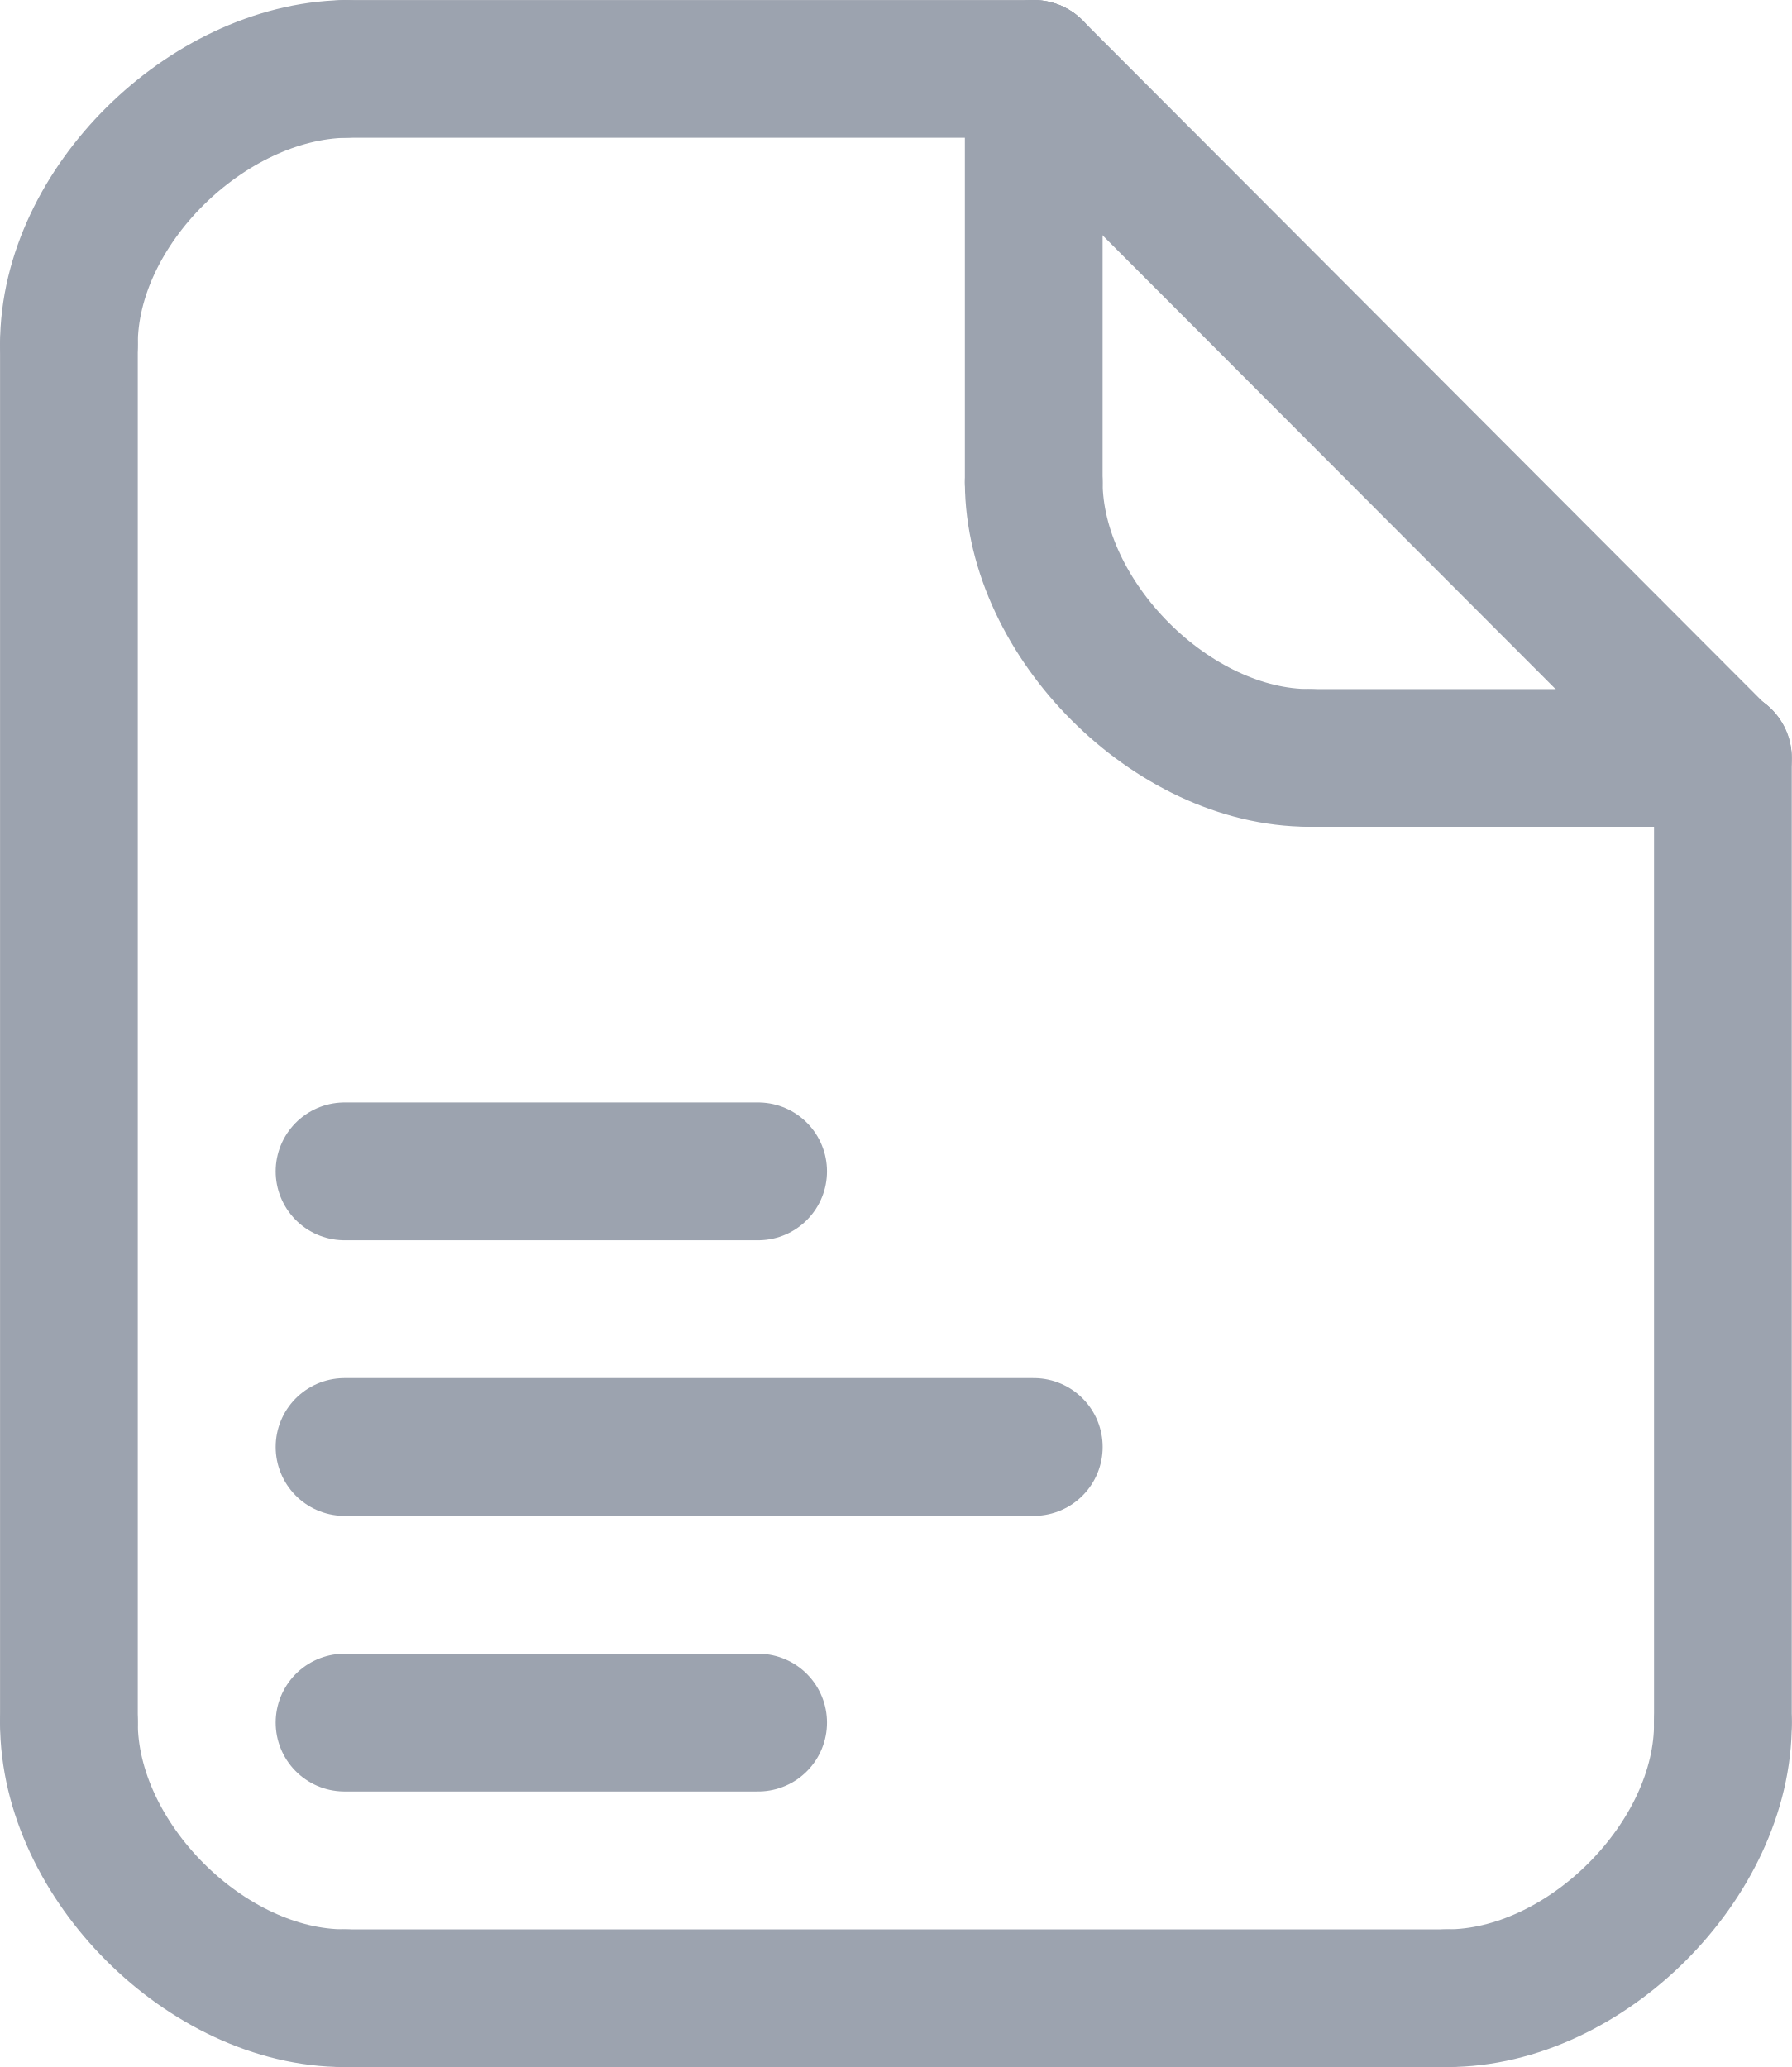
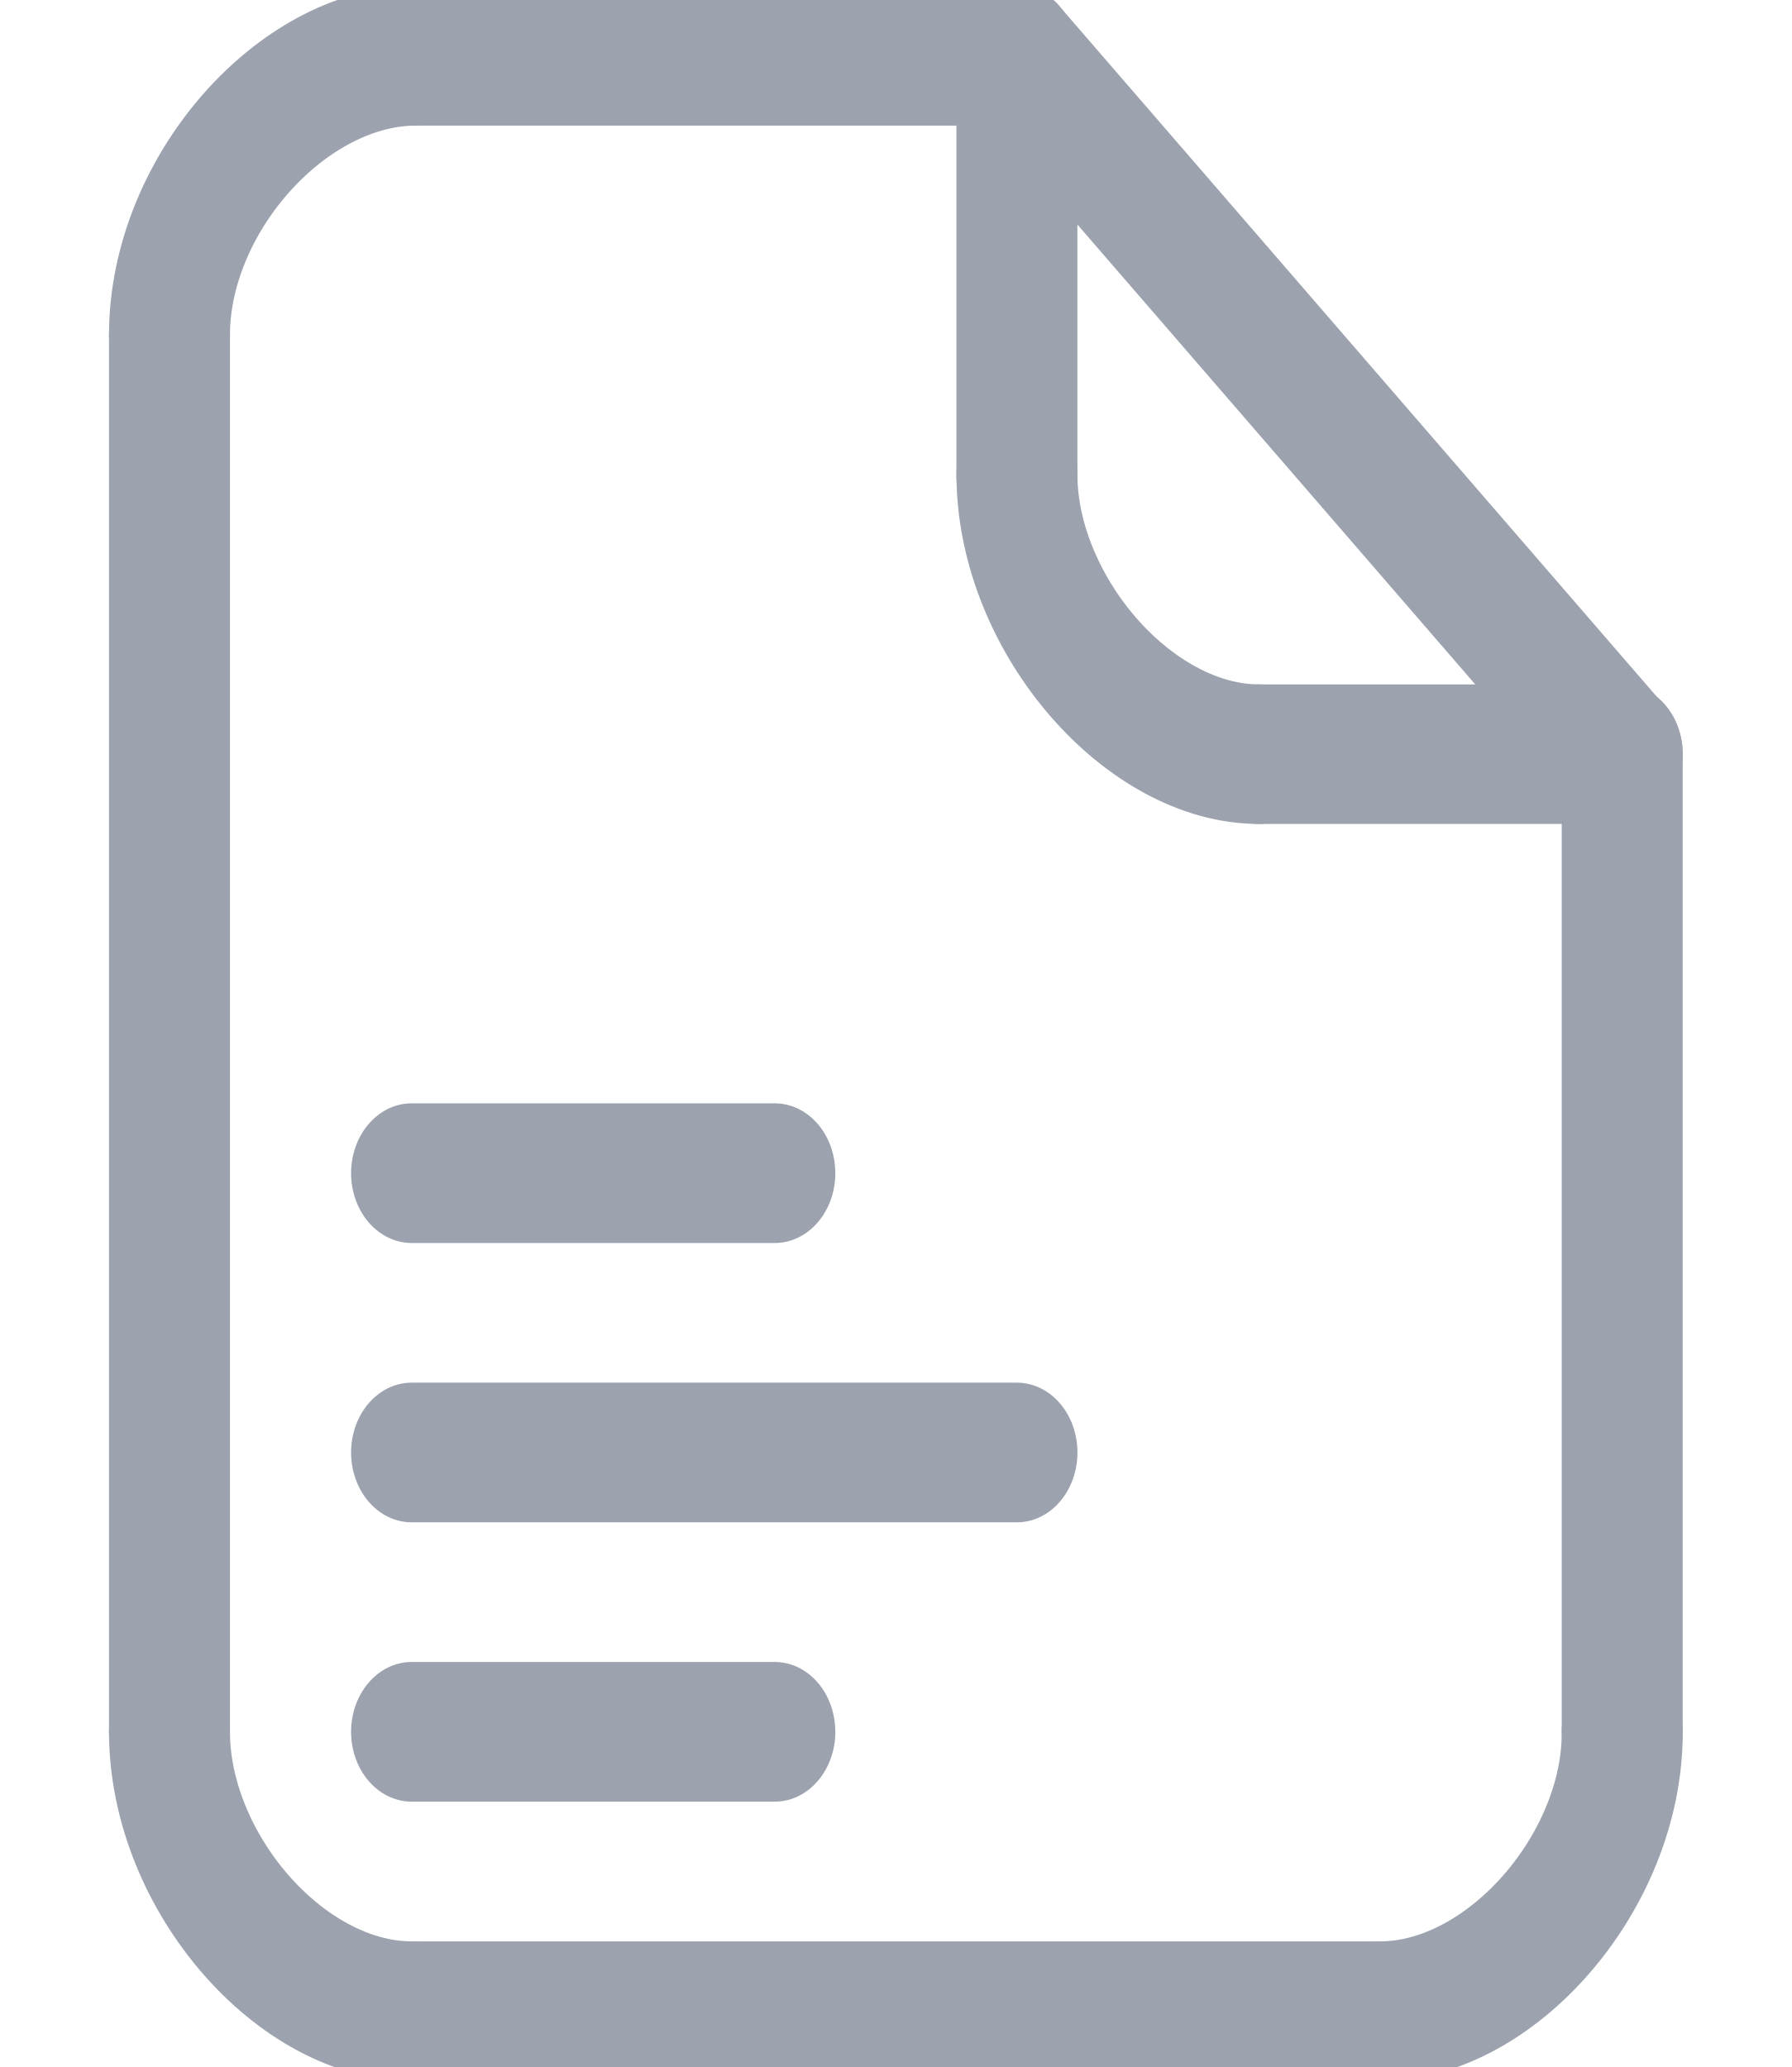
- <svg xmlns="http://www.w3.org/2000/svg" preserveAspectRatio="none" overflow="visible" style="display: block;" width="16.249" height="18.749" viewBox="0 0 16.249 18.749" fill="none">
+ <svg xmlns="http://www.w3.org/2000/svg" preserveAspectRatio="none" overflow="visible" style="display: block;" width="16.249" height="18.749" viewBox="-1.125 0.125 18.5 18.5" fill="none">
  <g id="Group">
    <path id="Vector" d="M0.625 3.125V15.619" stroke-width="1.249" stroke-linecap="round" stroke="#9CA3AF" />
    <path id="Vector_2" d="M15.625 6.875V15.625" stroke-width="1.249" stroke-linecap="round" stroke-linejoin="round" stroke="#9CA3AF" />
    <path id="Vector_3" d="M3.125 0.625H9.375" stroke-width="1.249" stroke-linecap="round" stroke-linejoin="round" stroke="#9CA3AF" />
    <path id="Vector_4" d="M3.125 18.125H13.125" stroke-width="1.249" stroke-linecap="round" stroke="#9CA3AF" />
    <path id="Vector_5" d="M15.625 15.625C15.632 16.873 14.375 18.125 13.125 18.125" stroke-width="1.249" stroke-linecap="round" stroke-linejoin="round" stroke="#9CA3AF" />
    <path id="Vector_6" d="M0.625 15.625C0.625 16.875 1.875 18.125 3.125 18.125" stroke-width="1.249" stroke-linecap="round" stroke-linejoin="round" stroke="#9CA3AF" />
    <path id="Vector_7" d="M0.625 3.123C0.625 1.875 1.875 0.653 3.125 0.625" stroke-width="1.249" stroke-linecap="round" stroke-linejoin="round" stroke="#9CA3AF" />
    <path id="Vector_8" d="M15.618 6.88L9.375 0.625" stroke-width="1.249" stroke-linecap="round" stroke-linejoin="round" stroke="#9CA3AF" />
    <path id="Vector_9" d="M9.375 4.375C9.379 5.618 10.63 6.875 11.875 6.875" stroke-width="1.249" stroke-linecap="round" stroke-linejoin="round" stroke="#9CA3AF" />
    <path id="Vector_10" d="M9.375 4.375V0.625" stroke-width="1.249" stroke-linecap="round" stroke-linejoin="round" stroke="#9CA3AF" />
    <path id="Vector_11" d="M11.875 6.875H15.625" stroke-width="1.249" stroke-linecap="round" stroke-linejoin="round" stroke="#9CA3AF" />
    <path id="Vector_12" d="M3.125 15.625H6.875" stroke-width="1.25" stroke-linecap="round" stroke-linejoin="round" stroke="#9CA3AF" />
    <path id="Vector_13" d="M3.125 13.125H9.375" stroke-width="1.25" stroke-linecap="round" stroke-linejoin="round" stroke="#9CA3AF" />
    <path id="Vector_14" d="M3.125 10.625H6.875" stroke-width="1.25" stroke-linecap="round" stroke-linejoin="round" stroke="#9CA3AF" />
  </g>
</svg>
